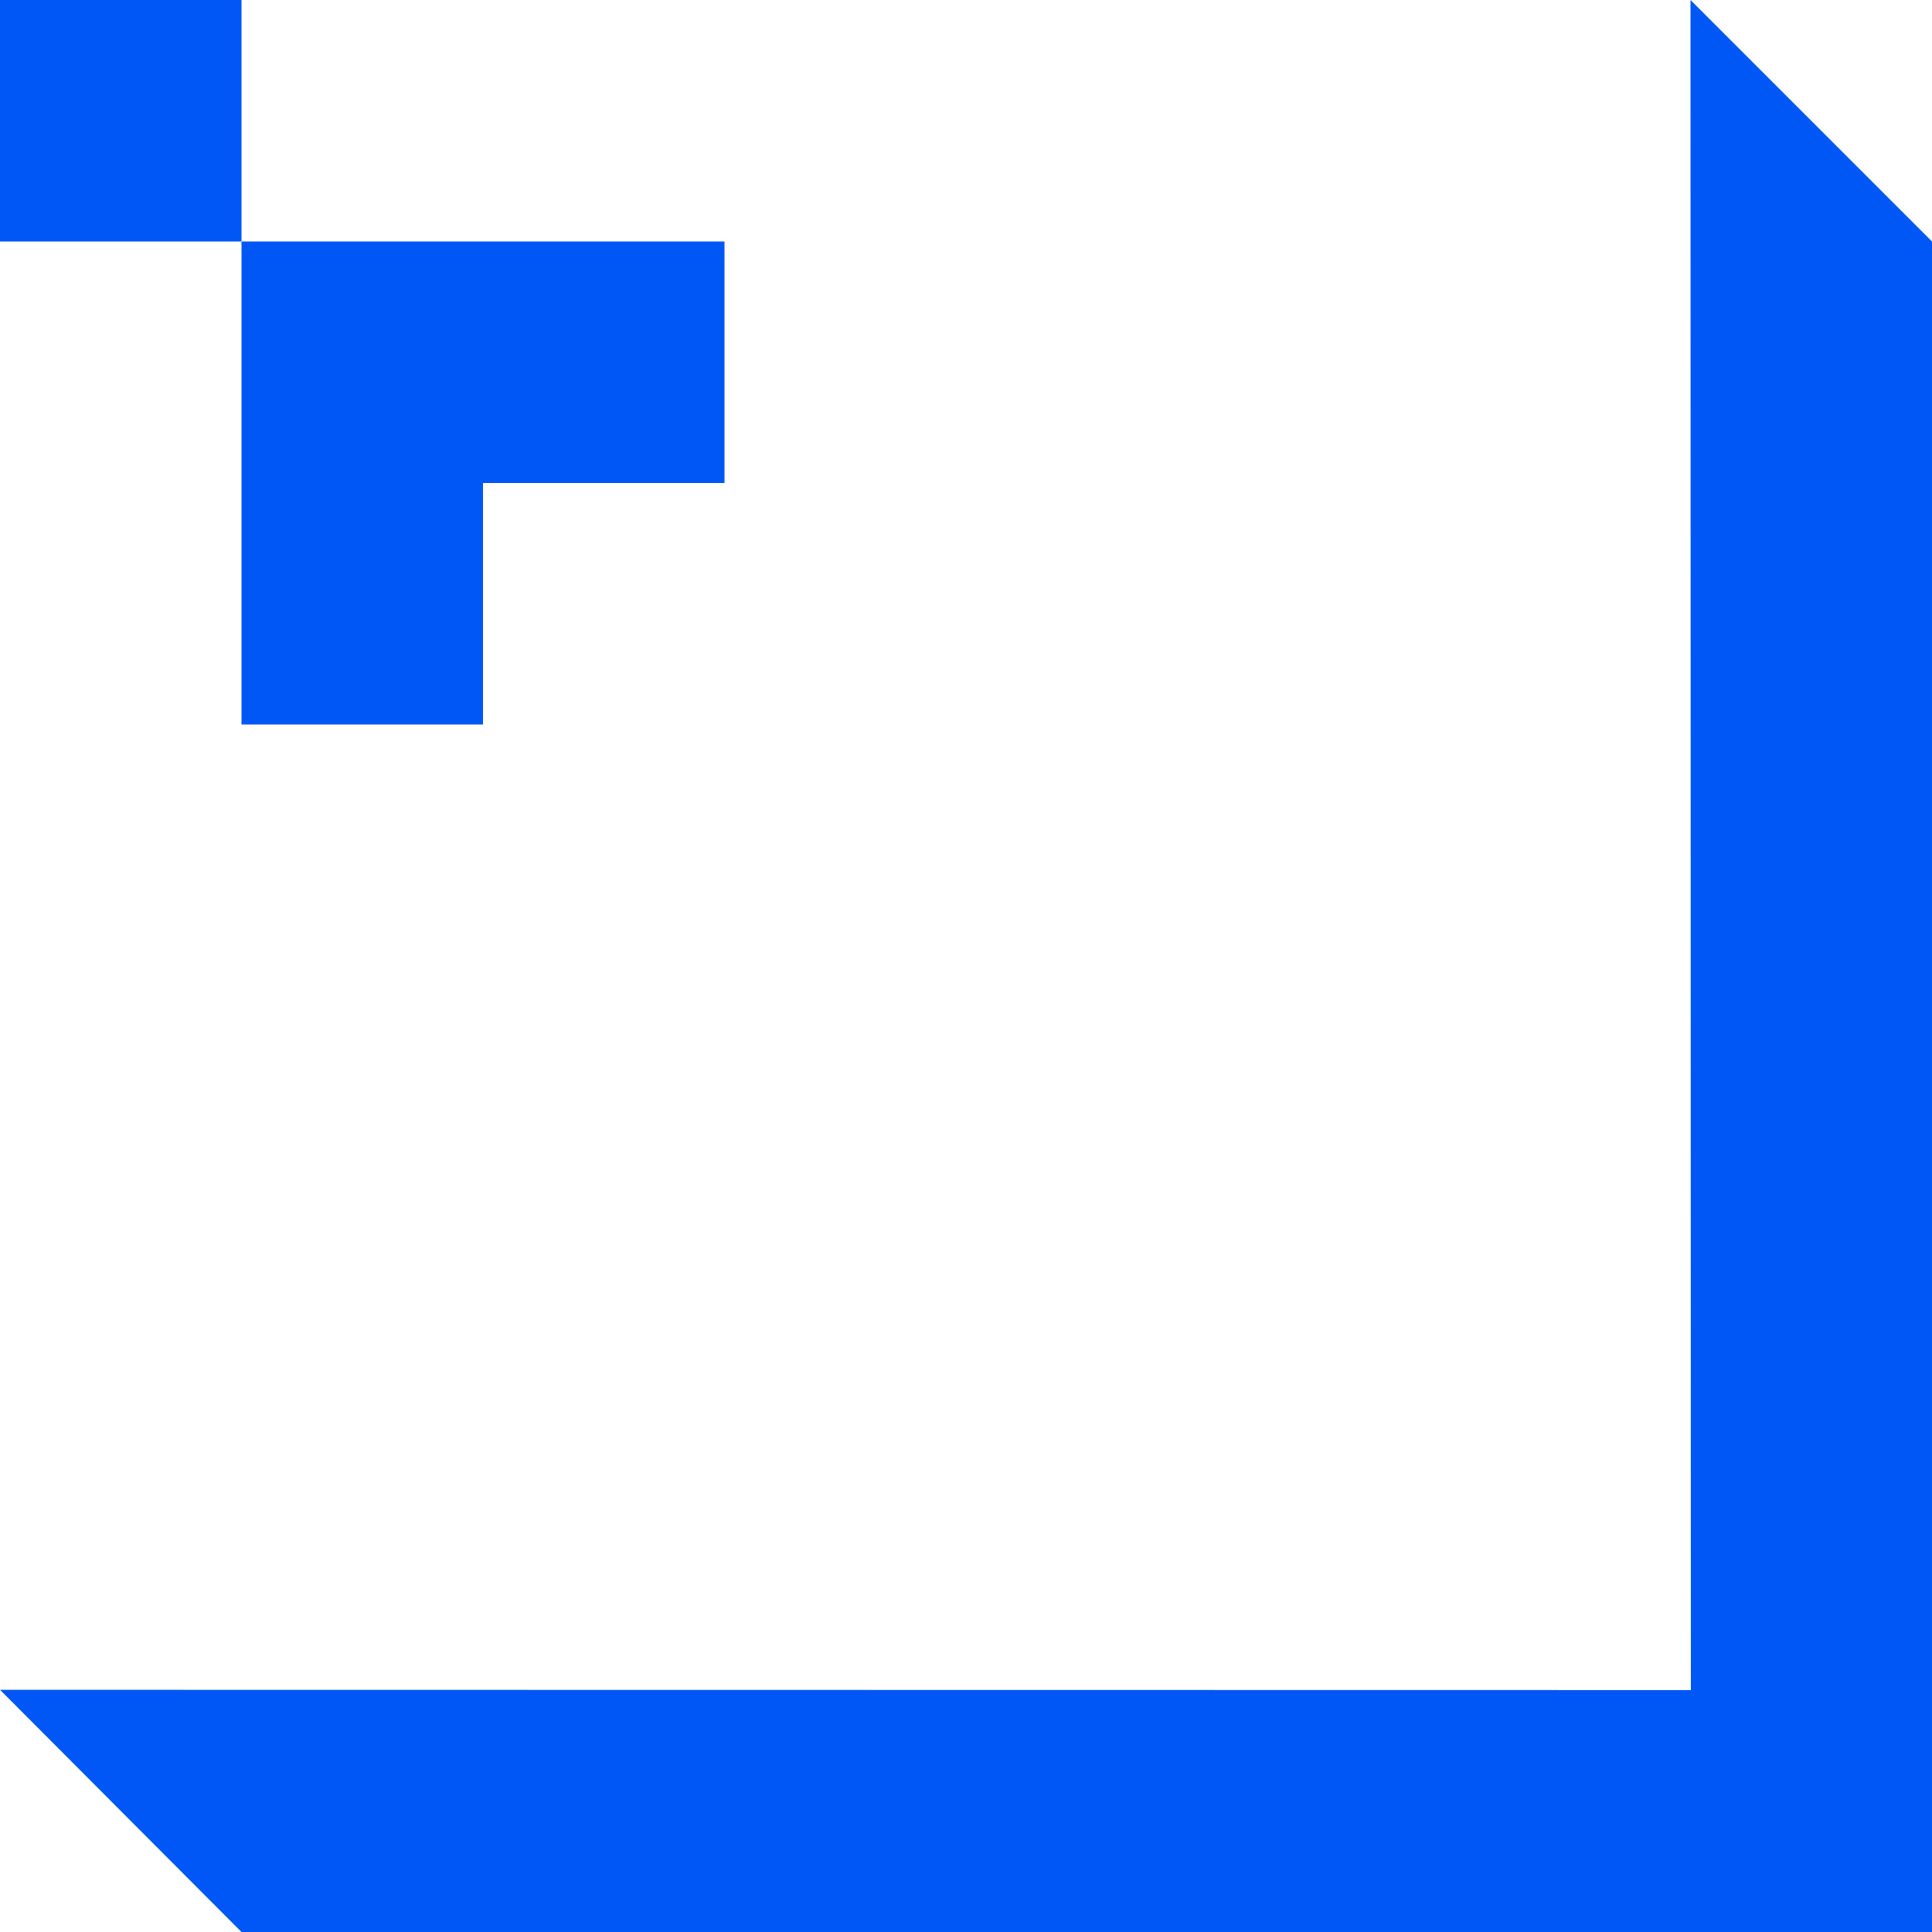
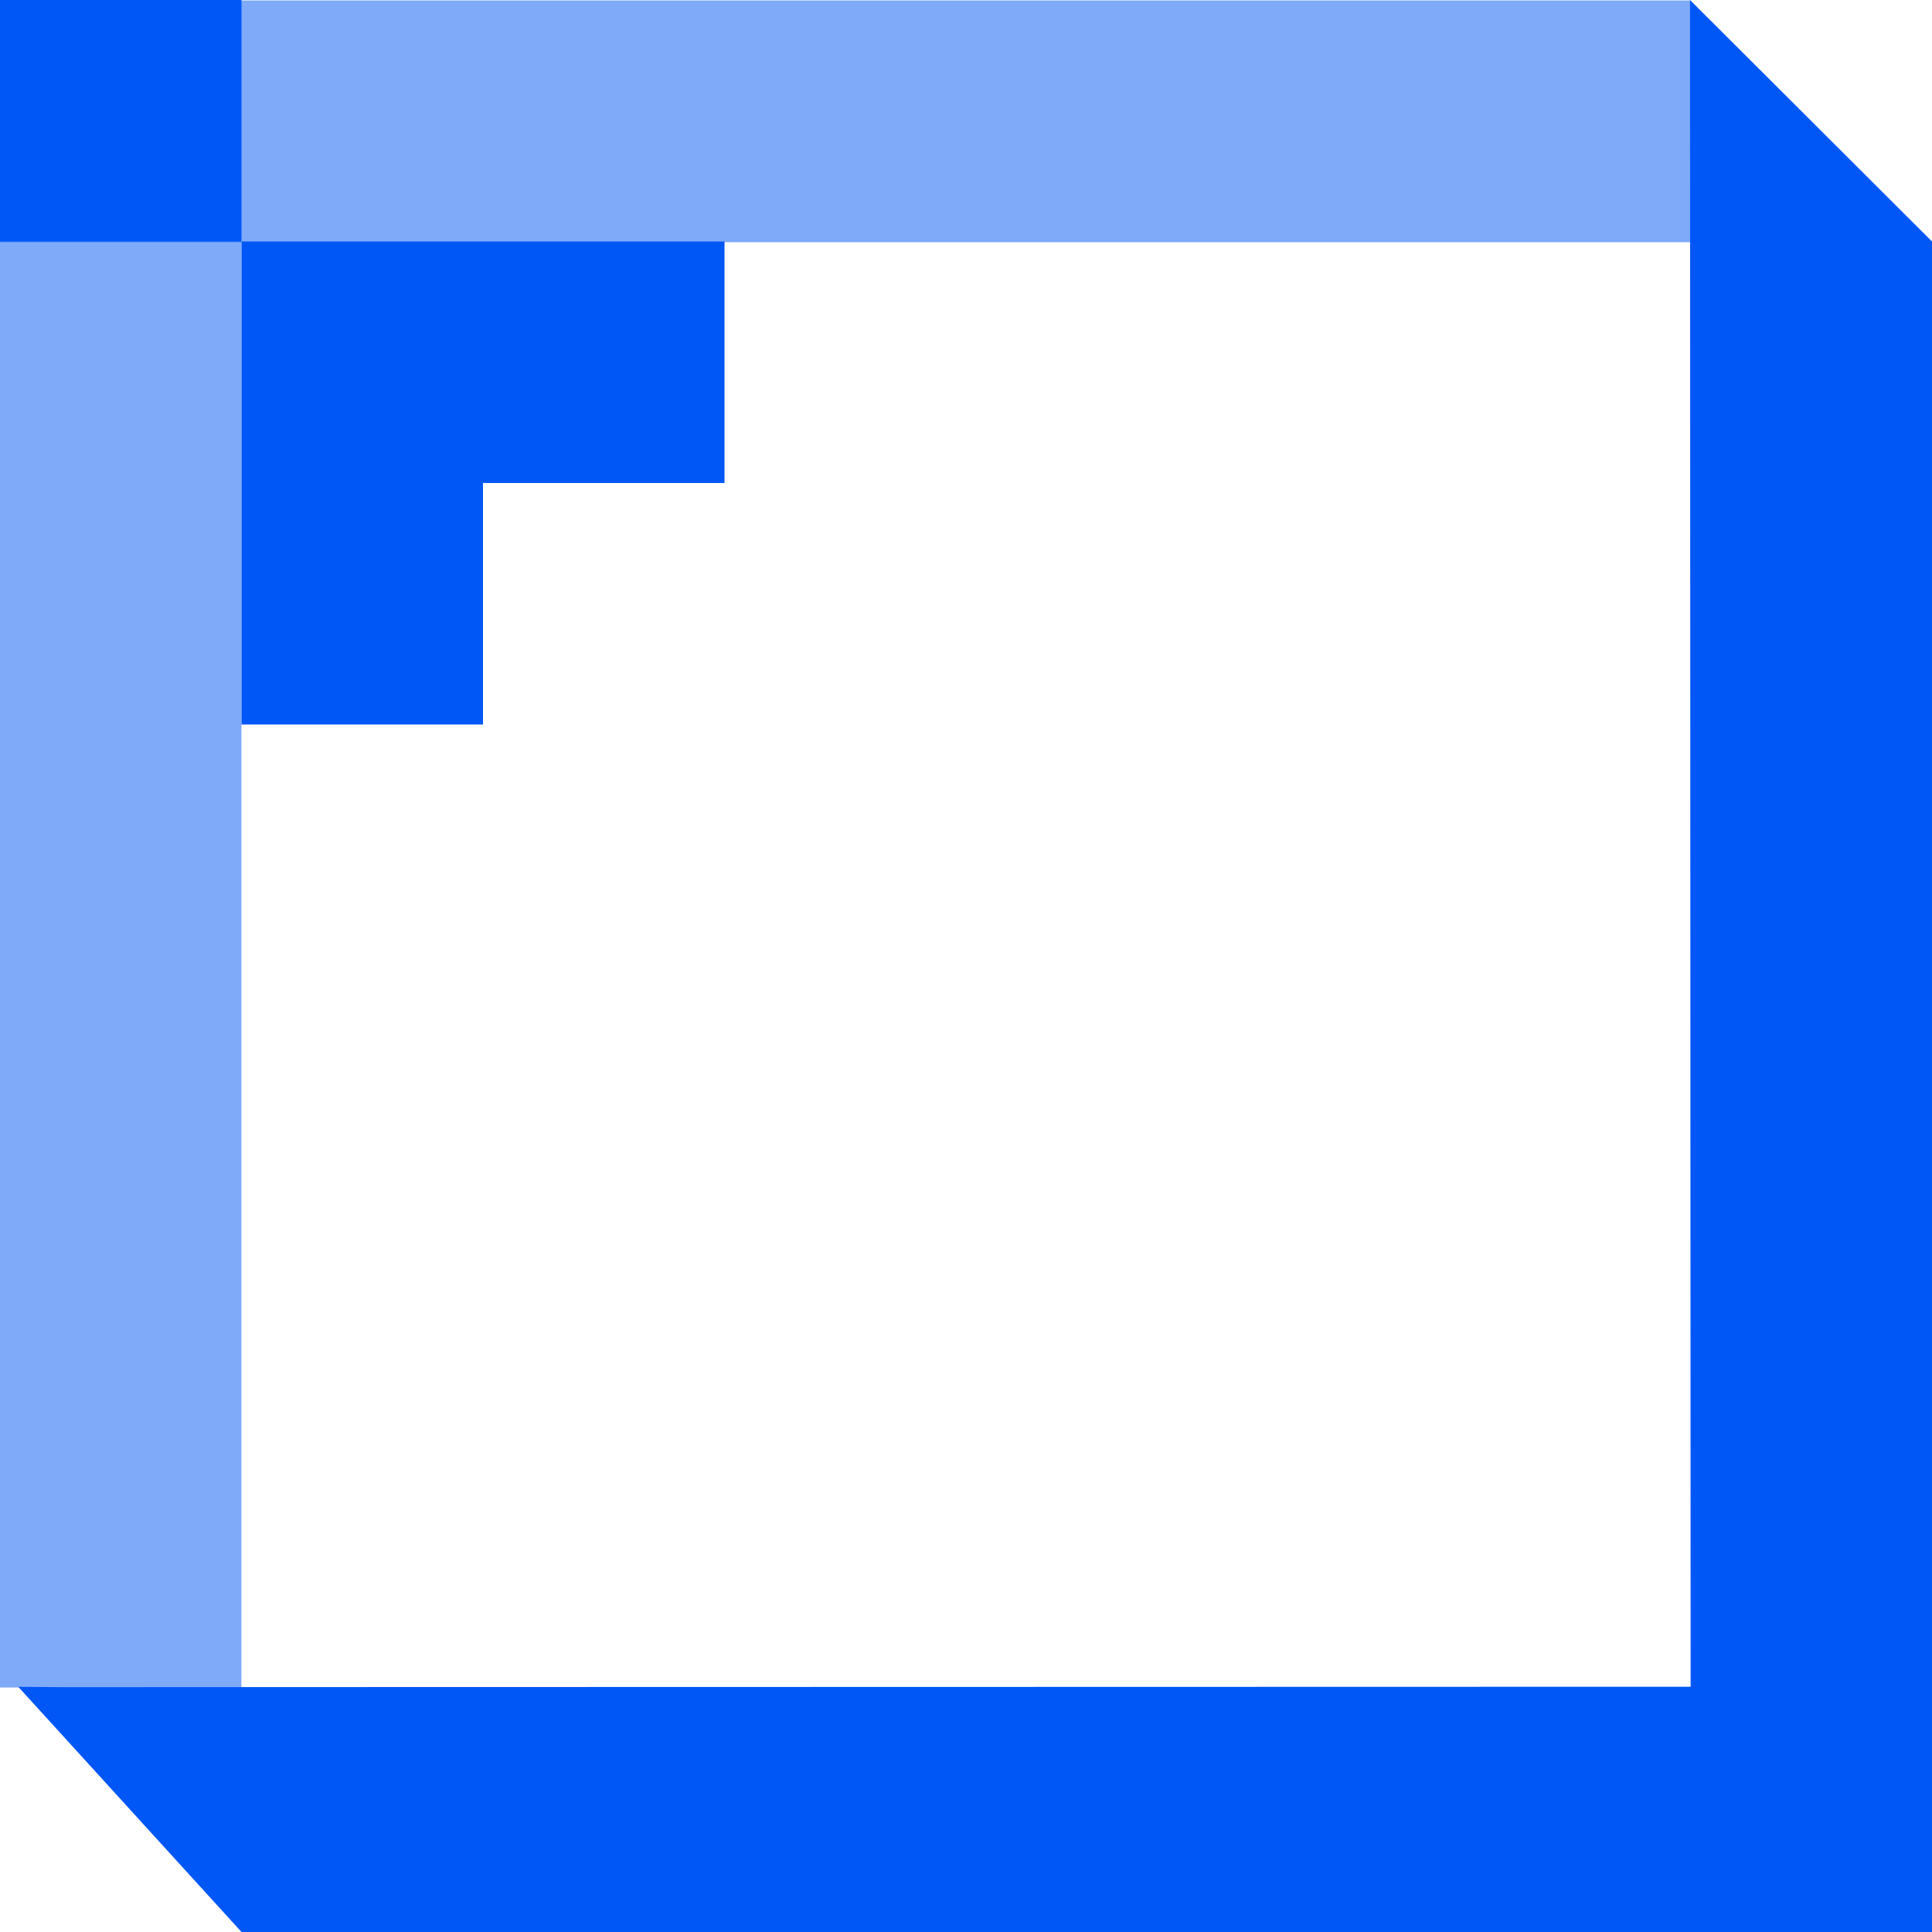
<svg xmlns="http://www.w3.org/2000/svg" version="1.1" width="144" height="144" viewBox="0,0,144,144">
-   <g transform="translate(-168,-108)">
-     <g data-paper-data="{&quot;isPaintingLayer&quot;:true}" fill="#0057f6" fill-rule="nonzero" stroke="none" stroke-width="1" stroke-linecap="butt" stroke-linejoin="miter" stroke-miterlimit="10" stroke-dasharray="" stroke-dashoffset="0" style="mix-blend-mode: normal">
-       <path d="M312,252h-126l-18,-18.052l126.029,0.019l-0.029,-125.967l18,18z" />
-       <path d="M168,126v-18h18v18z" />
-       <path d="M222,126v18h-18v18h-18v-18v-18z" />
+   <g transform="translate(-168,-108.0001)">
+     <g stroke="none" stroke-miterlimit="10">
+       <path d="M312,252h-126l-16.637,-18.273l3.143,0.021l121.503,-0.028l-0.046,-125.721l18.037,18z" fill="#0057f6" />
+       <path d="M168,126.053v-18.018h126v18.018z" fill-opacity="0.502" fill="#0056f5" />
+       <path d="M168,126v-18h18v18z" fill="#0057f6" />
+       <path d="M222,126v18h-18v18h-18v-18v-18z" fill="#0057f6" />
+       <path d="M168,233.776v-107.809h17.995v107.809z" fill-opacity="0.502" fill="#0056f5" />
    </g>
  </g>
</svg>
